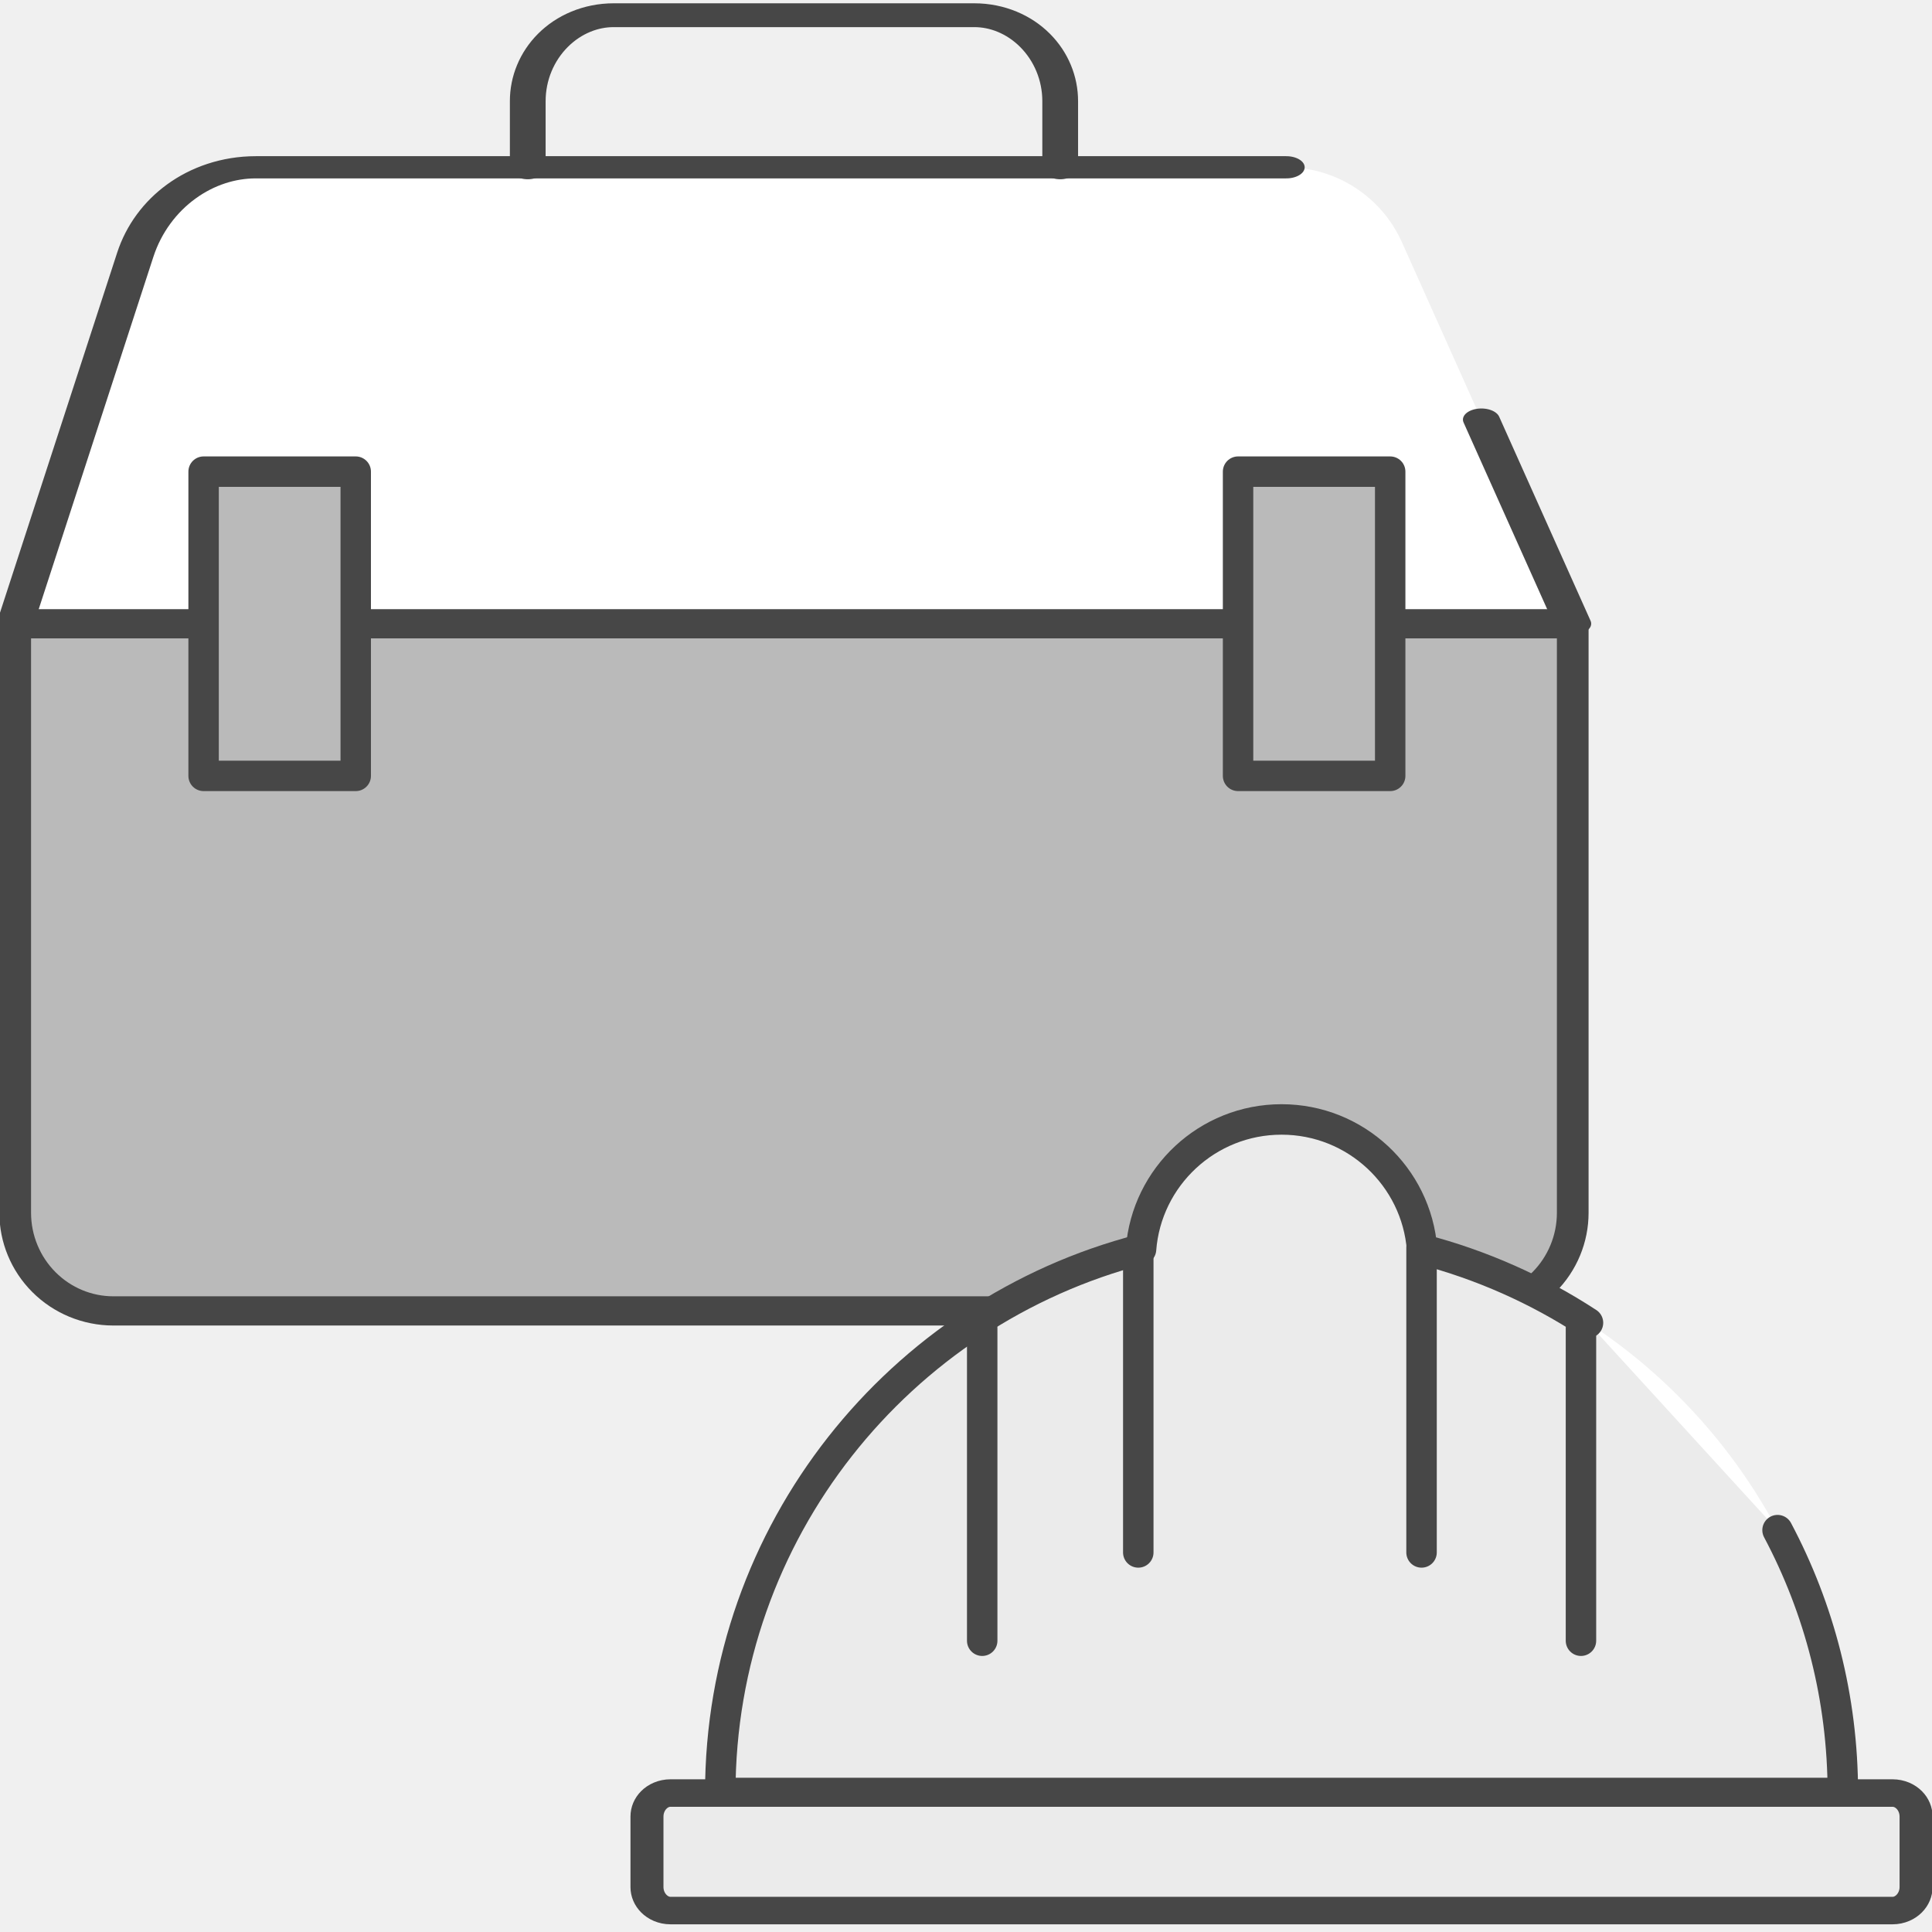
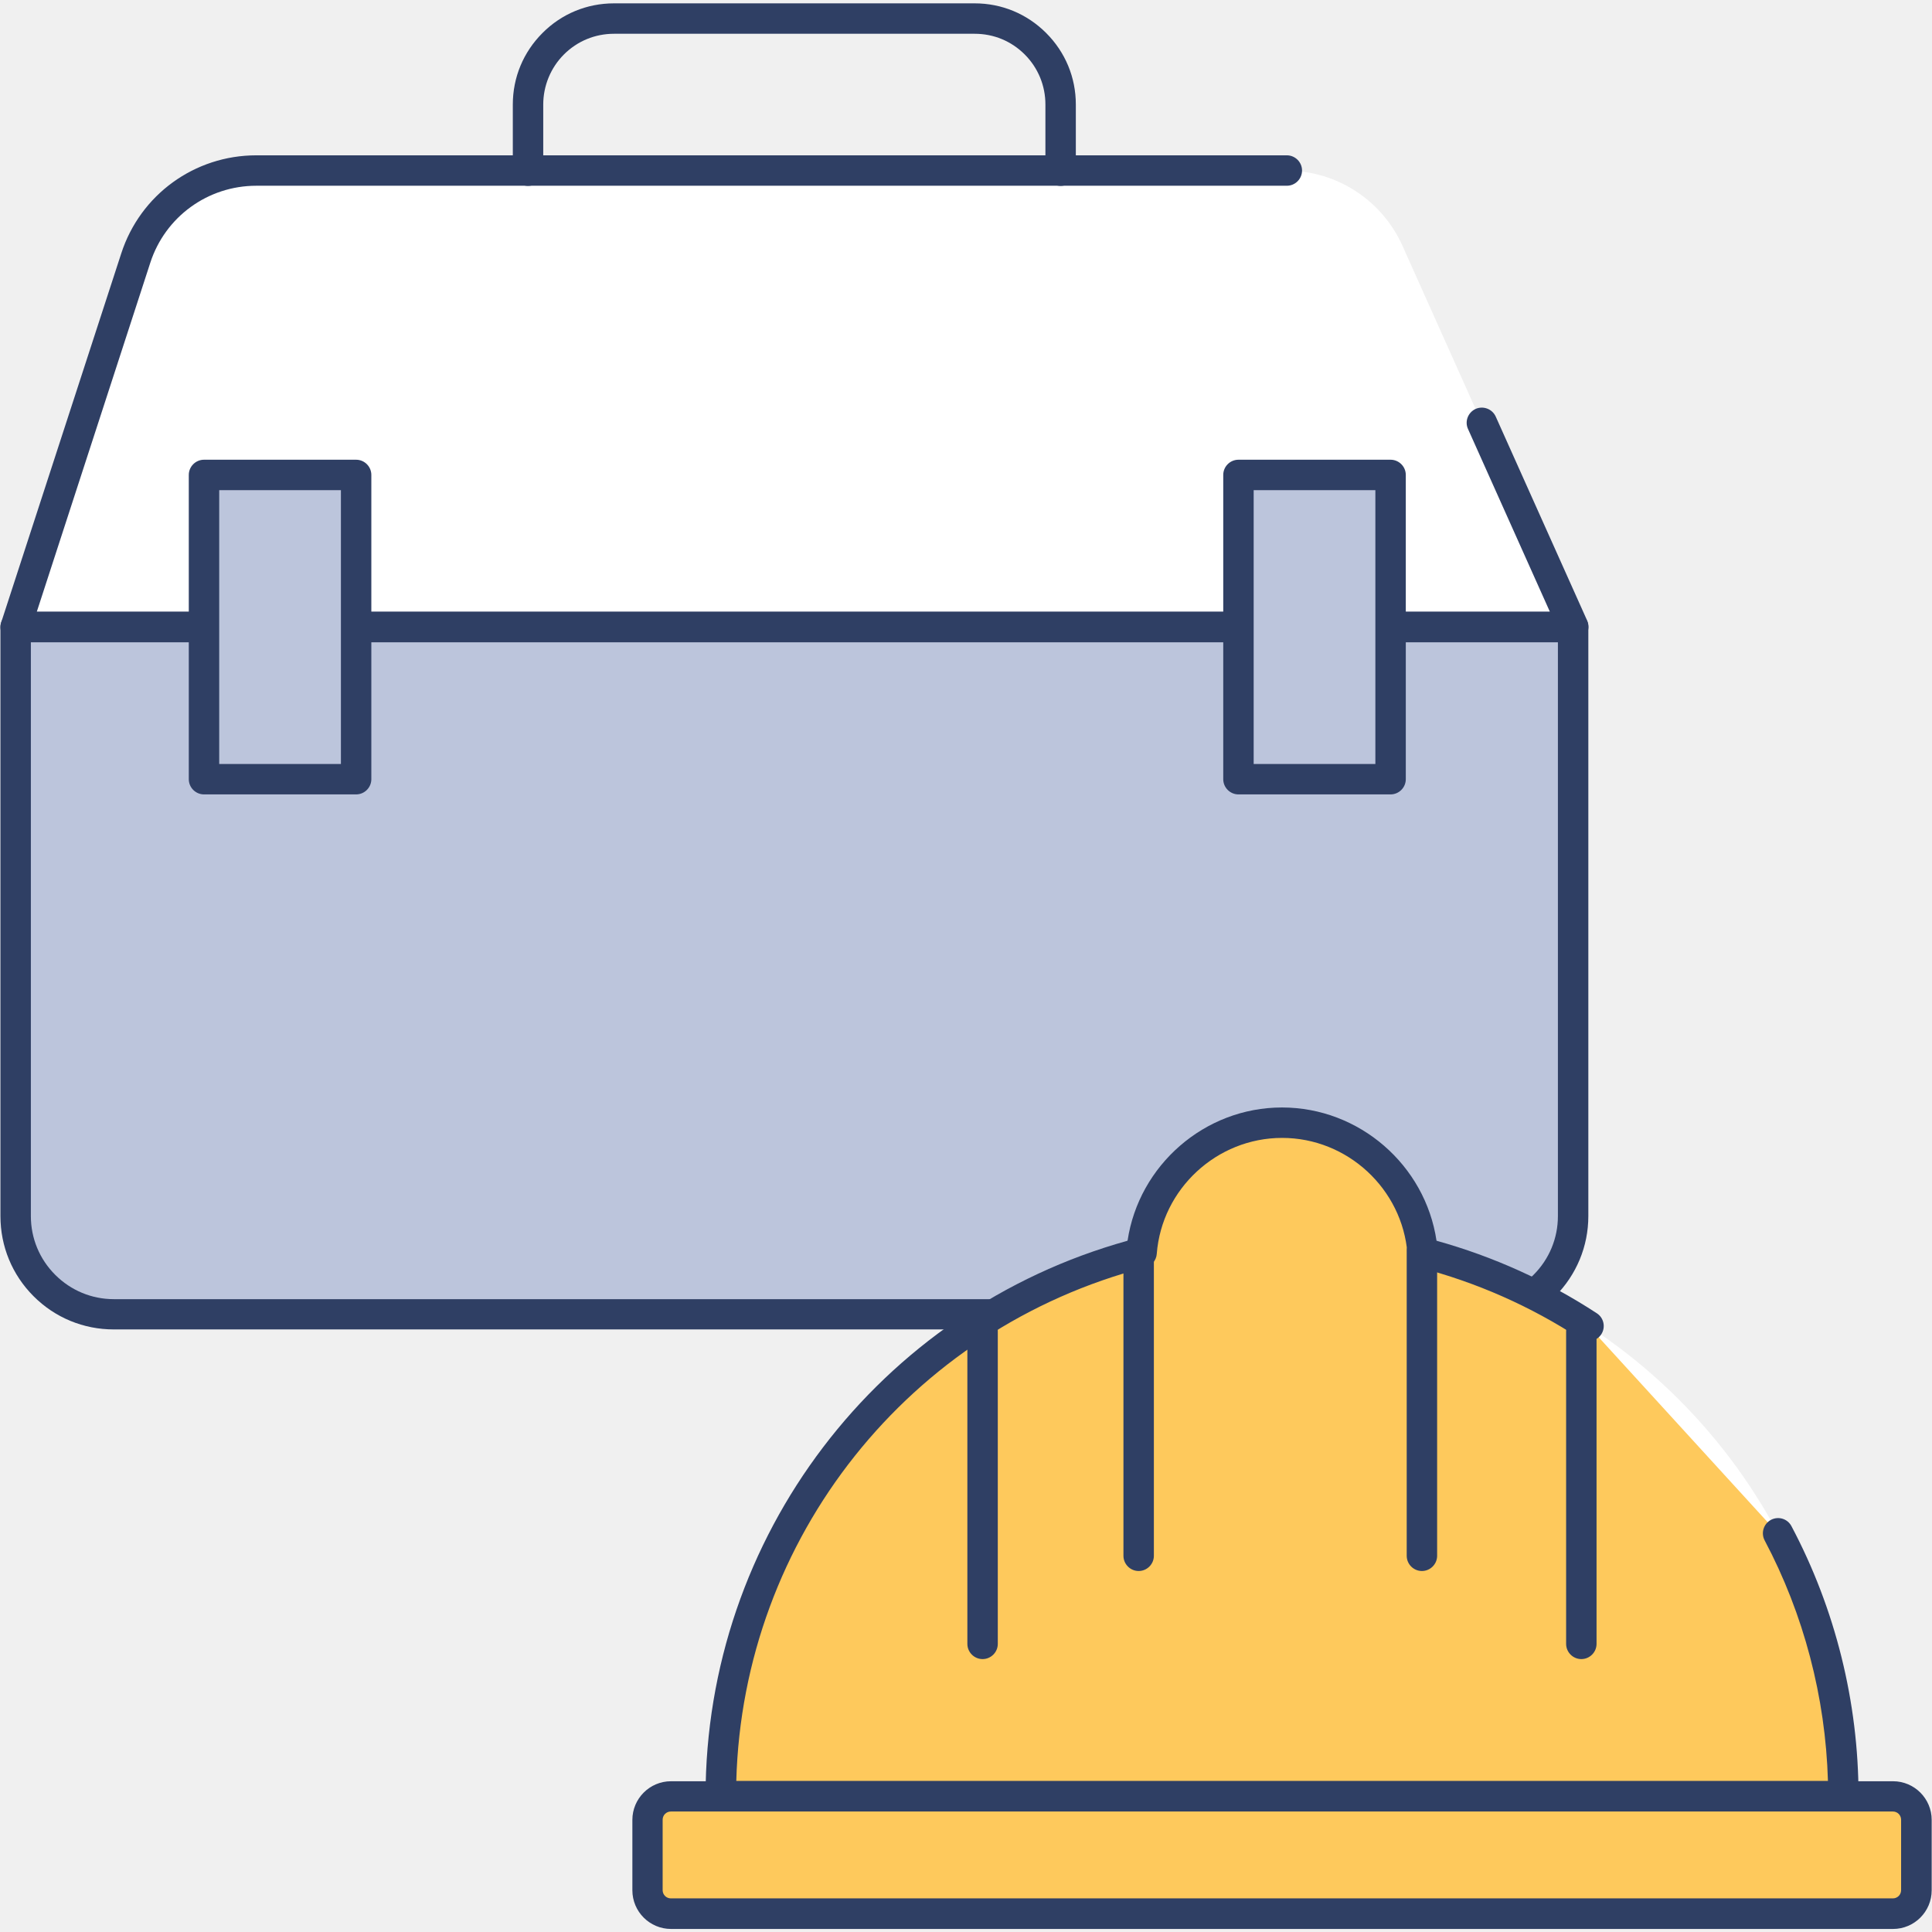
- <svg xmlns="http://www.w3.org/2000/svg" width="100%" height="100%" viewBox="0 0 127 127" version="1.1" xml:space="preserve" style="fill-rule:evenodd;clip-rule:evenodd;stroke-linecap:round;stroke-linejoin:round;stroke-miterlimit:1.5;">
-   <g transform="matrix(1,0,0,1,-386.616,-3714.03)">
-     <g transform="matrix(1,0,0,1.9891,0,2302.62)">
-       <g transform="matrix(-0.82994,-4.7105e-17,6.64224e-17,-0.25137,813.607,1681.02)">
-         <path d="M513.279,3782.62C513.279,3782.62 507.188,3813.68 503.772,3831.11C502.426,3837.97 498.572,3842.62 494.223,3842.62C476.199,3842.62 429.773,3842.62 412.608,3842.62C408.65,3842.62 405.061,3838.76 403.443,3832.76C398.85,3815.73 389.915,3782.62 389.915,3782.62L513.279,3782.62Z" style="fill:white;" />
-       </g>
-       <g transform="matrix(-0.82994,-4.7105e-17,6.64224e-17,-0.25137,813.607,1681.02)">
-         <path d="M397.153,3809.45C392.722,3793.02 389.915,3782.62 389.915,3782.62L513.279,3782.62C513.279,3782.62 507.188,3813.68 503.772,3831.11C502.426,3837.97 498.572,3842.62 494.223,3842.62C476.199,3842.62 429.773,3842.62 412.608,3842.62" style="fill:none;stroke:rgb(71,71,71);stroke-width:2.92px;" />
-       </g>
-       <g transform="matrix(1,0,0,0.335159,6.30792,-535.919)">
-         <path d="M415,3732.62L415,3726.09C415,3723.84 415.595,3721.69 416.654,3720.1C417.713,3718.51 419.149,3717.62 420.647,3717.62C427.168,3717.62 437.832,3717.62 444.353,3717.62C445.851,3717.62 447.287,3718.51 448.346,3720.1C449.405,3721.69 450,3723.84 450,3726.09C450,3729.49 450,3732.62 450,3732.62" style="fill:none;stroke:rgb(71,71,71);stroke-width:2.35px;" />
-       </g>
-       <g transform="matrix(1.08476,0,0,0.502739,-32.8543,-1161.43)">
-         <path d="M482,3762.62L482,3801.34C482,3803.05 481.373,3804.69 480.258,3805.9C479.143,3807.11 477.631,3807.79 476.053,3807.79C459.079,3807.79 410.536,3807.79 393.562,3807.79C391.985,3807.79 390.473,3807.11 389.358,3805.9C388.242,3804.69 387.616,3803.05 387.616,3801.34C387.616,3788.86 387.616,3762.62 387.616,3762.62L482,3762.62Z" style="fill:rgb(186,186,186);stroke:rgb(71,71,71);stroke-width:1.92px;" />
-       </g>
-       <g transform="matrix(1.05417,0,0,0.52997,-8.78849,-1222.6)">
-         <path d="M463.763,3723.72C478.845,3727.62 490,3741.33 490,3757.62L420,3757.62C420,3741.33 431.155,3727.62 446.237,3723.72C446.585,3719.19 450.378,3715.62 455,3715.62C459.622,3715.62 463.415,3719.19 463.763,3723.72Z" style="fill:white;" />
-       </g>
-       <g transform="matrix(1.05417,0,0,0.52997,-8.78849,-1222.6)">
-         <path d="M485.929,3741.23C488.527,3746.12 490,3751.7 490,3757.62L420,3757.62C420,3741.33 431.155,3727.62 446.237,3723.72C446.585,3719.19 450.378,3715.62 455,3715.62C459.622,3715.62 463.415,3719.19 463.763,3723.72C467.487,3724.69 470.972,3726.25 474.108,3728.3" style="fill:rgb(235,235,235);stroke:rgb(71,71,71);stroke-width:1.9px;" />
-       </g>
-       <g transform="matrix(0.926936,0,0,0.388369,58.3703,-692.457)">
-         <path d="M490,3764.62L490,3770.62C490,3771.72 489.253,3772.62 488.333,3772.62L401.667,3772.62C400.747,3772.62 400,3771.72 400,3770.62L400,3764.62C400,3763.51 400.747,3762.62 401.667,3762.62L488.333,3762.62C489.253,3762.62 490,3763.51 490,3764.62Z" style="fill:rgb(235,235,235);stroke:rgb(71,71,71);stroke-width:2.34px;" />
-       </g>
-       <g transform="matrix(1.05417,0,0,0.52997,1.82265,-1225.25)">
-         <path d="M436,3728.62L436,3747.62" style="fill:none;stroke:rgb(71,71,71);stroke-width:1.9px;" />
-       </g>
-       <g transform="matrix(1.08191,0,0,0.543917,-20.5317,-1274.6)">
-         <path d="M436,3728.62L436,3747.62" style="fill:none;stroke:rgb(71,71,71);stroke-width:1.85px;" />
-       </g>
-       <g transform="matrix(1.08191,0,0,0.543917,18.8278,-1274.6)">
-         <path d="M436,3728.62L436,3747.62" style="fill:none;stroke:rgb(71,71,71);stroke-width:1.85px;" />
-       </g>
-       <g transform="matrix(1.05417,0,0,0.52997,20.4429,-1225.25)">
-         <path d="M436,3728.62L436,3747.62" style="fill:none;stroke:rgb(71,71,71);stroke-width:1.9px;" />
-       </g>
-       <g transform="matrix(1,0,0,0.502739,0,-1161.43)">
-         <rect x="400" y="3752.62" width="10" height="20" style="fill:rgb(186,186,186);stroke:rgb(71,71,71);stroke-width:2px;" />
-       </g>
-       <g transform="matrix(1,0,0,0.502739,68,-1161.43)">
-         <rect x="400" y="3752.62" width="10" height="20" style="fill:rgb(186,186,186);stroke:rgb(71,71,71);stroke-width:2px;" />
-       </g>
-     </g>
+ <svg xmlns="http://www.w3.org/2000/svg" viewBox="0 0 127 127" fill="none">
+   <g id="technical-assistance-1">
+     <path id="Vector" fill-rule="evenodd" clip-rule="evenodd" d="M1.029 41.22C1.029 41.22 6.079 25.69 8.919 16.98C10.039 13.55 13.239 11.22 16.839 11.22H84.579C87.869 11.22 90.839 13.15 92.189 16.15C95.999 24.66 103.419 41.22 103.419 41.22H1.039H1.029Z" fill="white" />
+     <path id="Vector_2" d="M103.41 42.22H1.03C0.71 42.22 0.41 42.07 0.22 41.81C0.03 41.55 -0.02 41.22 0.08 40.91L7.97 16.66C9.22 12.8 12.79 10.21 16.85 10.21H84.59C85.14 10.21 85.59 10.66 85.59 11.21C85.59 11.76 85.14 12.21 84.59 12.21H16.85C13.66 12.21 10.86 14.25 9.88 17.27L2.42 40.21H101.88L96.5 28.2C96.27 27.7 96.5 27.11 97 26.88C97.5 26.66 98.09 26.88 98.32 27.38L104.33 40.79C104.47 41.1 104.44 41.46 104.26 41.74C104.08 42.02 103.76 42.2 103.42 42.2L103.41 42.22Z" fill="#2F3F64" />
+     <path id="Vector_3" d="M69.72 12.22C69.17 12.22 68.72 11.77 68.72 11.22V6.87C68.72 5.63 68.24 4.46 67.36 3.58C66.48 2.7 65.32 2.22 64.07 2.22H40.36C39.12 2.22 37.95 2.7 37.07 3.58C36.2 4.45 35.71 5.64 35.71 6.87V11.22C35.71 11.77 35.26 12.22 34.71 12.22C34.16 12.22 33.71 11.77 33.71 11.22V6.87C33.71 5.09 34.4 3.43 35.66 2.17C36.91 0.91 38.58 0.22 40.36 0.22H64.07C65.85 0.22 67.51 0.91 68.77 2.17C70.03 3.43 70.72 5.09 70.72 6.87V11.22C70.72 11.77 70.27 12.22 69.72 12.22Z" fill="#2F3F64" />
+     <path id="Vector_4" fill-rule="evenodd" clip-rule="evenodd" d="M103.409 41.22V79.94C103.409 81.65 102.729 83.29 101.519 84.5C100.309 85.71 98.669 86.39 96.959 86.39H7.479C5.769 86.39 4.129 85.71 2.919 84.5C1.709 83.29 1.029 81.65 1.029 79.94V41.22H103.409Z" fill="#BCC5DC" />
+     <path id="Vector_5" d="M96.959 87.39H7.479C5.489 87.39 3.619 86.62 2.209 85.21C0.799 83.8 0.029 81.93 0.029 79.94V41.22C0.029 40.67 0.479 40.22 1.029 40.22H103.409C103.959 40.22 104.409 40.67 104.409 41.22V79.94C104.409 81.93 103.629 83.8 102.229 85.21C100.819 86.62 98.949 87.39 96.959 87.39ZM2.029 42.22V79.94C2.029 81.4 2.599 82.77 3.629 83.8C4.659 84.83 6.029 85.4 7.479 85.4H96.959C98.419 85.4 99.779 84.83 100.809 83.8C101.839 82.77 102.409 81.4 102.409 79.94V42.22H2.029Z" fill="#2F3F64" />
+     <path id="Vector_6" fill-rule="evenodd" clip-rule="evenodd" d="M93.51 82.35C109.41 86.46 121.17 100.9 121.17 118.08H47.38C47.38 100.91 59.14 86.46 75.04 82.35C75.41 77.57 79.41 73.8 84.28 73.8C89.15 73.8 93.15 77.57 93.52 82.35H93.51Z" fill="white" />
+     <path id="Vector_7" fill-rule="evenodd" clip-rule="evenodd" d="M116.87 100.8C119.61 105.95 121.16 111.84 121.16 118.07H47.37C47.37 100.9 59.13 86.45 75.03 82.34C75.4 77.56 79.4 73.79 84.27 73.79C89.14 73.79 93.14 77.56 93.51 82.34C97.43 83.35 101.11 85 104.41 87.16" fill="#FEC95C" />
+     <path id="Vector_8" d="M121.17 119.08H47.38C46.83 119.08 46.38 118.63 46.38 118.08C46.38 101.02 57.75 86.11 74.12 81.56C74.86 76.6 79.18 72.8 84.27 72.8C89.36 72.8 93.69 76.59 94.43 81.56C98.17 82.6 101.71 84.2 104.97 86.33C105.43 86.63 105.56 87.25 105.26 87.71C104.96 88.17 104.34 88.3 103.88 88C100.61 85.86 97.04 84.29 93.27 83.31C92.86 83.2 92.56 82.85 92.52 82.42C92.19 78.15 88.57 74.8 84.28 74.8C79.99 74.8 76.37 78.15 76.04 82.42C76.01 82.85 75.71 83.21 75.29 83.31C59.77 87.32 48.83 101.12 48.4 117.07H120.16C120 111.56 118.57 106.11 116 101.26C115.74 100.77 115.93 100.17 116.41 99.91C116.9 99.65 117.5 99.83 117.76 100.32C120.64 105.75 122.17 111.88 122.17 118.06C122.17 118.61 121.72 119.06 121.17 119.06V119.08Z" fill="#2F3F64" />
+     <path id="Vector_9" d="M124.439 118.08H44.099C43.249 118.08 42.56 118.77 42.56 119.62V124.27C42.56 125.121 43.249 125.81 44.099 125.81H124.439C125.29 125.81 125.979 125.121 125.979 124.27V119.62C125.979 118.77 125.29 118.08 124.439 118.08Z" fill="#FEC95C" />
+     <path id="Vector_10" d="M124.439 126.8H44.109C42.709 126.8 41.569 125.66 41.569 124.26V119.63C41.569 118.23 42.709 117.09 44.109 117.09H124.439C125.839 117.09 126.979 118.23 126.979 119.63V124.26C126.979 125.66 125.839 126.8 124.439 126.8ZM44.099 119.08C43.799 119.08 43.559 119.32 43.559 119.62V124.25C43.559 124.55 43.799 124.79 44.099 124.79H124.429C124.729 124.79 124.969 124.55 124.969 124.25V119.62C124.969 119.32 124.729 119.08 124.429 119.08H44.099Z" fill="#2F3F64" />
+     <path id="Vector_11" d="M74.85 103.27C74.3 103.27 73.85 102.82 73.85 102.27V82.24C73.85 81.69 74.3 81.24 74.85 81.24C75.4 81.24 75.85 81.69 75.85 82.24V102.27C75.85 102.82 75.4 103.27 74.85 103.27Z" fill="#2F3F64" />
+     <path id="Vector_12" d="M64.59 109.06C64.04 109.06 63.59 108.61 63.59 108.06V87.5C63.59 86.95 64.04 86.5 64.59 86.5C65.14 86.5 65.59 86.95 65.59 87.5V108.06C65.59 108.61 65.14 109.06 64.59 109.06Z" fill="#2F3F64" />
+     <path id="Vector_13" d="M103.949 109.06C103.399 109.06 102.949 108.61 102.949 108.06V87.5C102.949 86.95 103.399 86.5 103.949 86.5C104.499 86.5 104.949 86.95 104.949 87.5V108.06C104.949 108.61 104.499 109.06 103.949 109.06Z" fill="#2F3F64" />
+     <path id="Vector_14" d="M93.47 103.27C92.92 103.27 92.47 102.82 92.47 102.27V82.24C92.47 81.69 92.92 81.24 93.47 81.24C94.02 81.24 94.47 81.69 94.47 82.24V102.27C94.47 102.82 94.02 103.27 93.47 103.27Z" fill="#2F3F64" />
+     <path id="Vector_15" d="M23.41 31.22H13.41V51.22H23.41V31.22Z" fill="#BCC5DC" />
+     <path id="Vector_16" d="M23.41 52.22H13.41C12.86 52.22 12.41 51.77 12.41 51.22V31.22C12.41 30.67 12.86 30.22 13.41 30.22H23.41C23.96 30.22 24.41 30.67 24.41 31.22V51.22C24.41 51.77 23.96 52.22 23.41 52.22ZM14.41 50.22H22.41V32.22H14.41V50.22Z" fill="#2F3F64" />
+     <path id="Vector_17" d="M91.41 31.22H81.41V51.22H91.41V31.22Z" fill="#BCC5DC" />
+     <path id="Vector_18" d="M91.41 52.22H81.41C80.86 52.22 80.41 51.77 80.41 51.22V31.22C80.41 30.67 80.86 30.22 81.41 30.22H91.41C91.96 30.22 92.41 30.67 92.41 31.22V51.22C92.41 51.77 91.96 52.22 91.41 52.22ZM82.41 50.22H90.41V32.22H82.41V50.22Z" fill="#2F3F64" />
  </g>
</svg>
